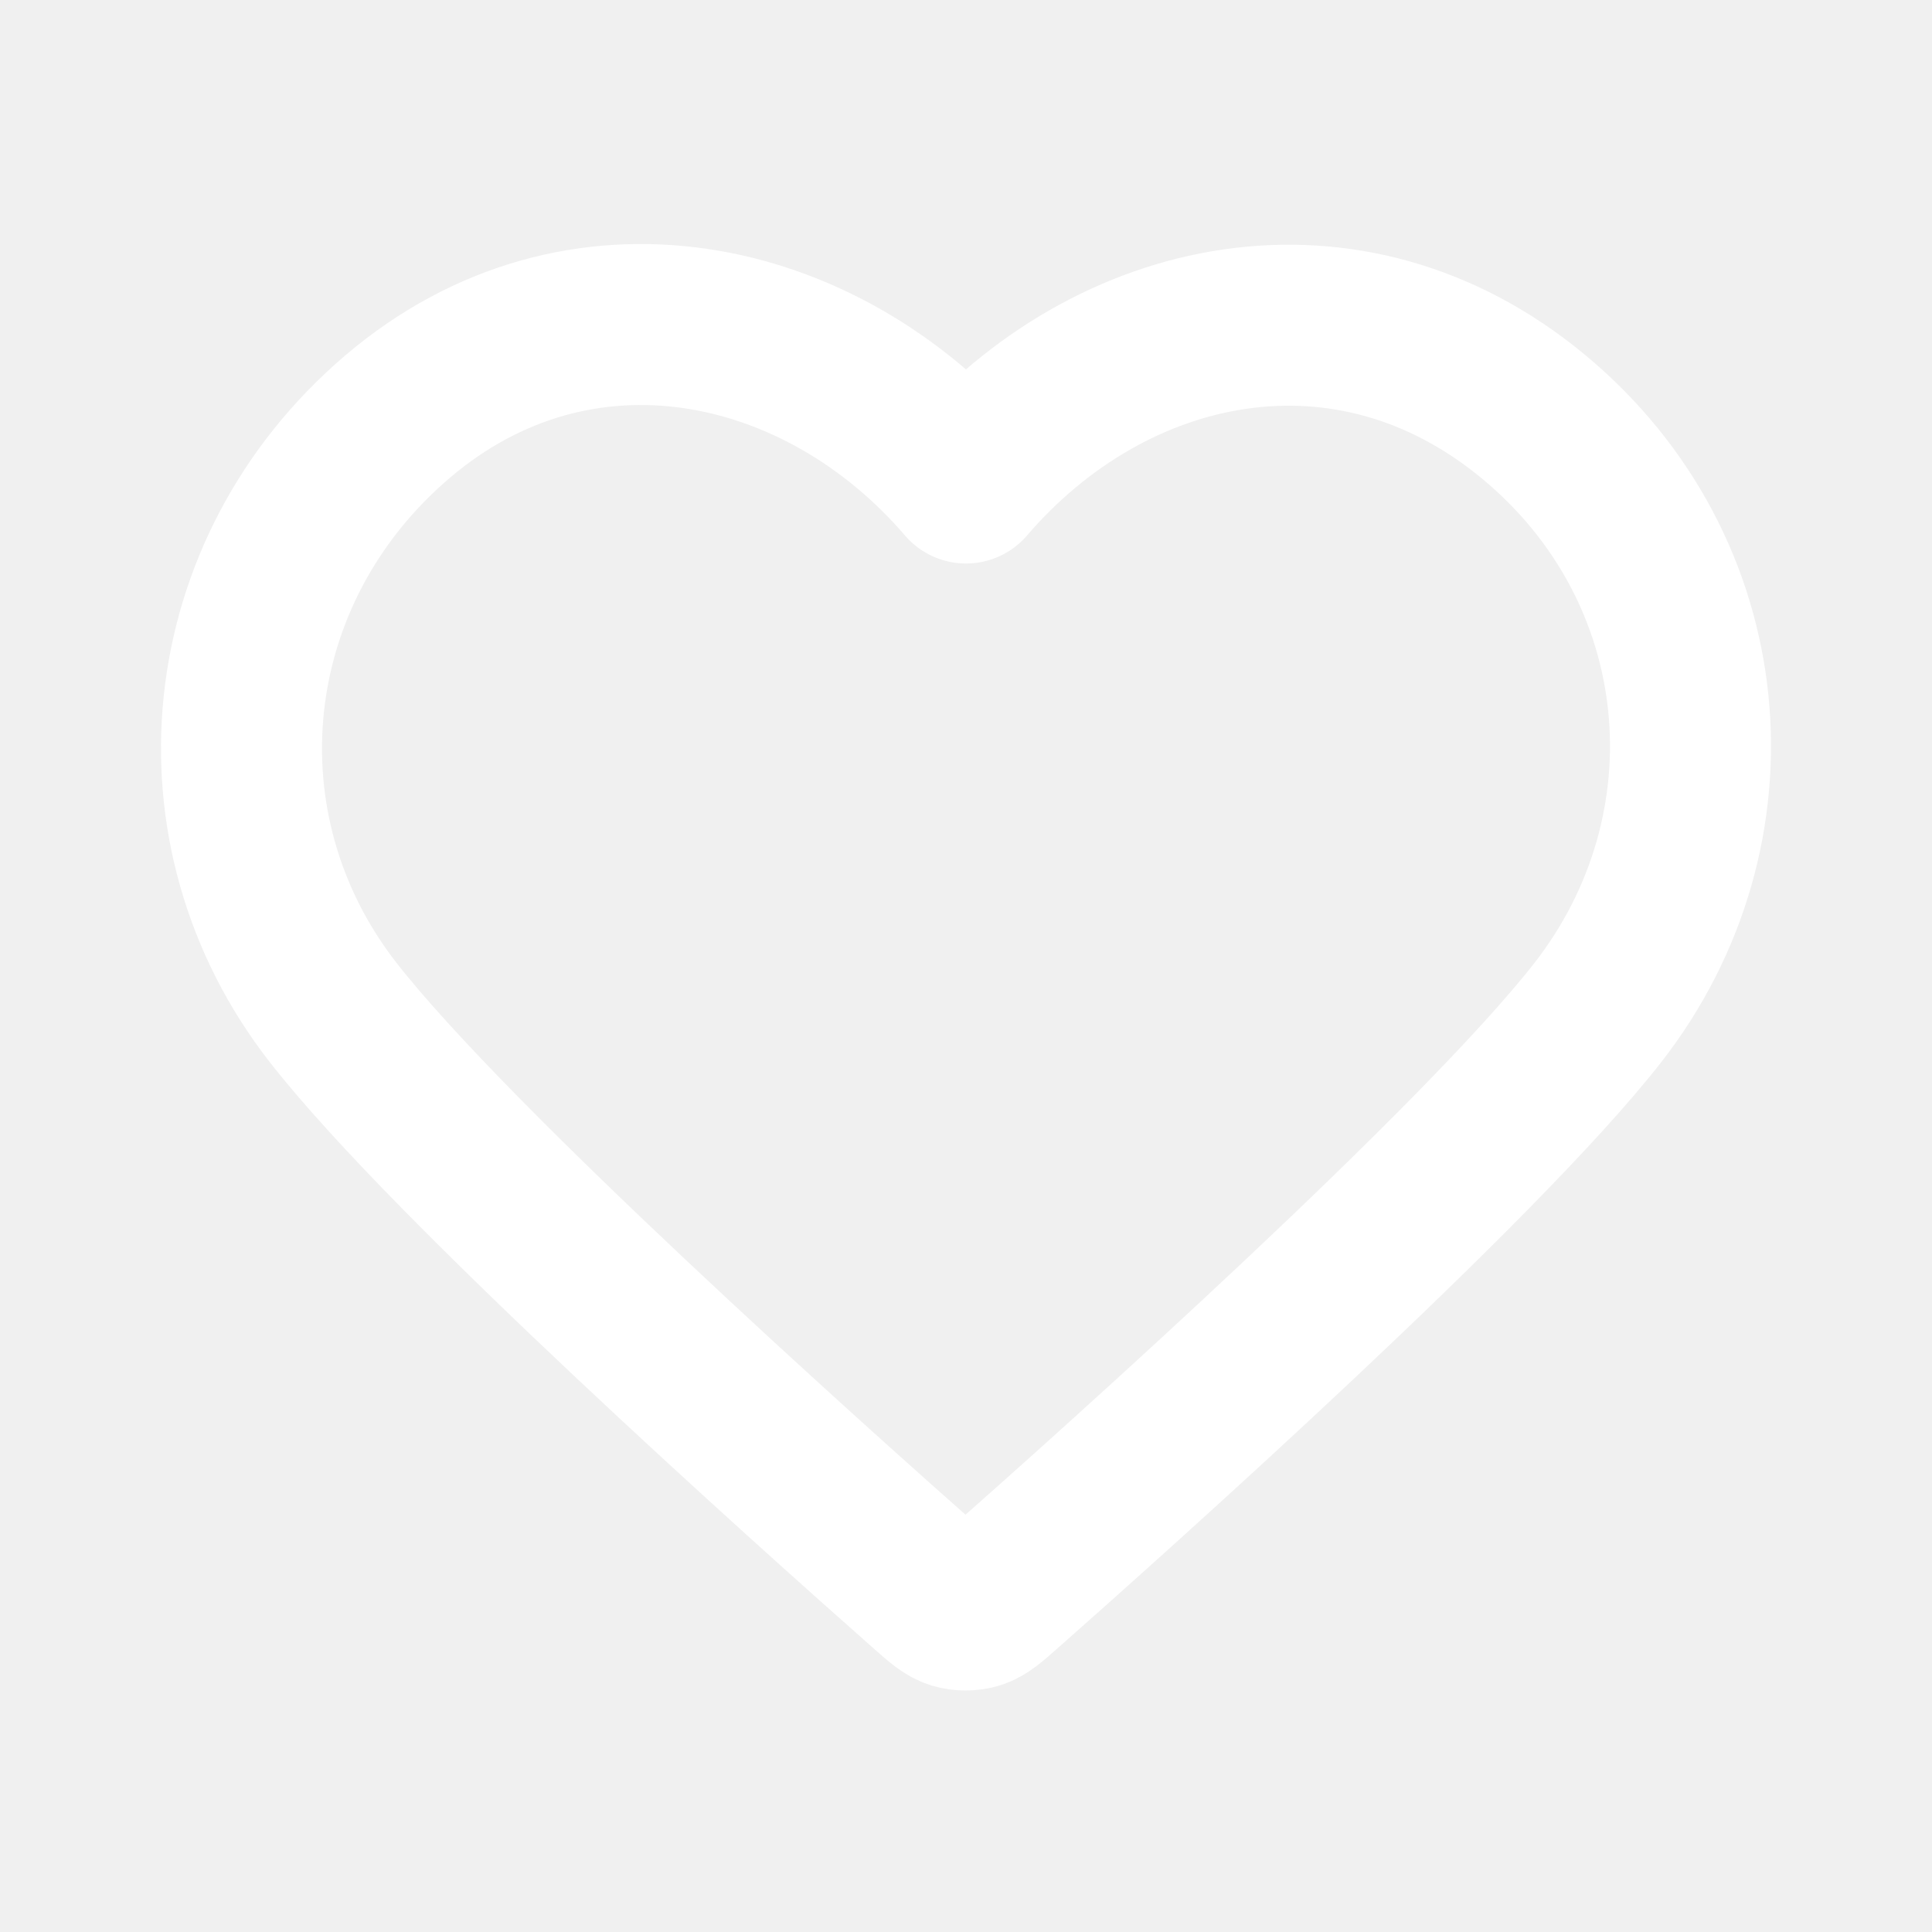
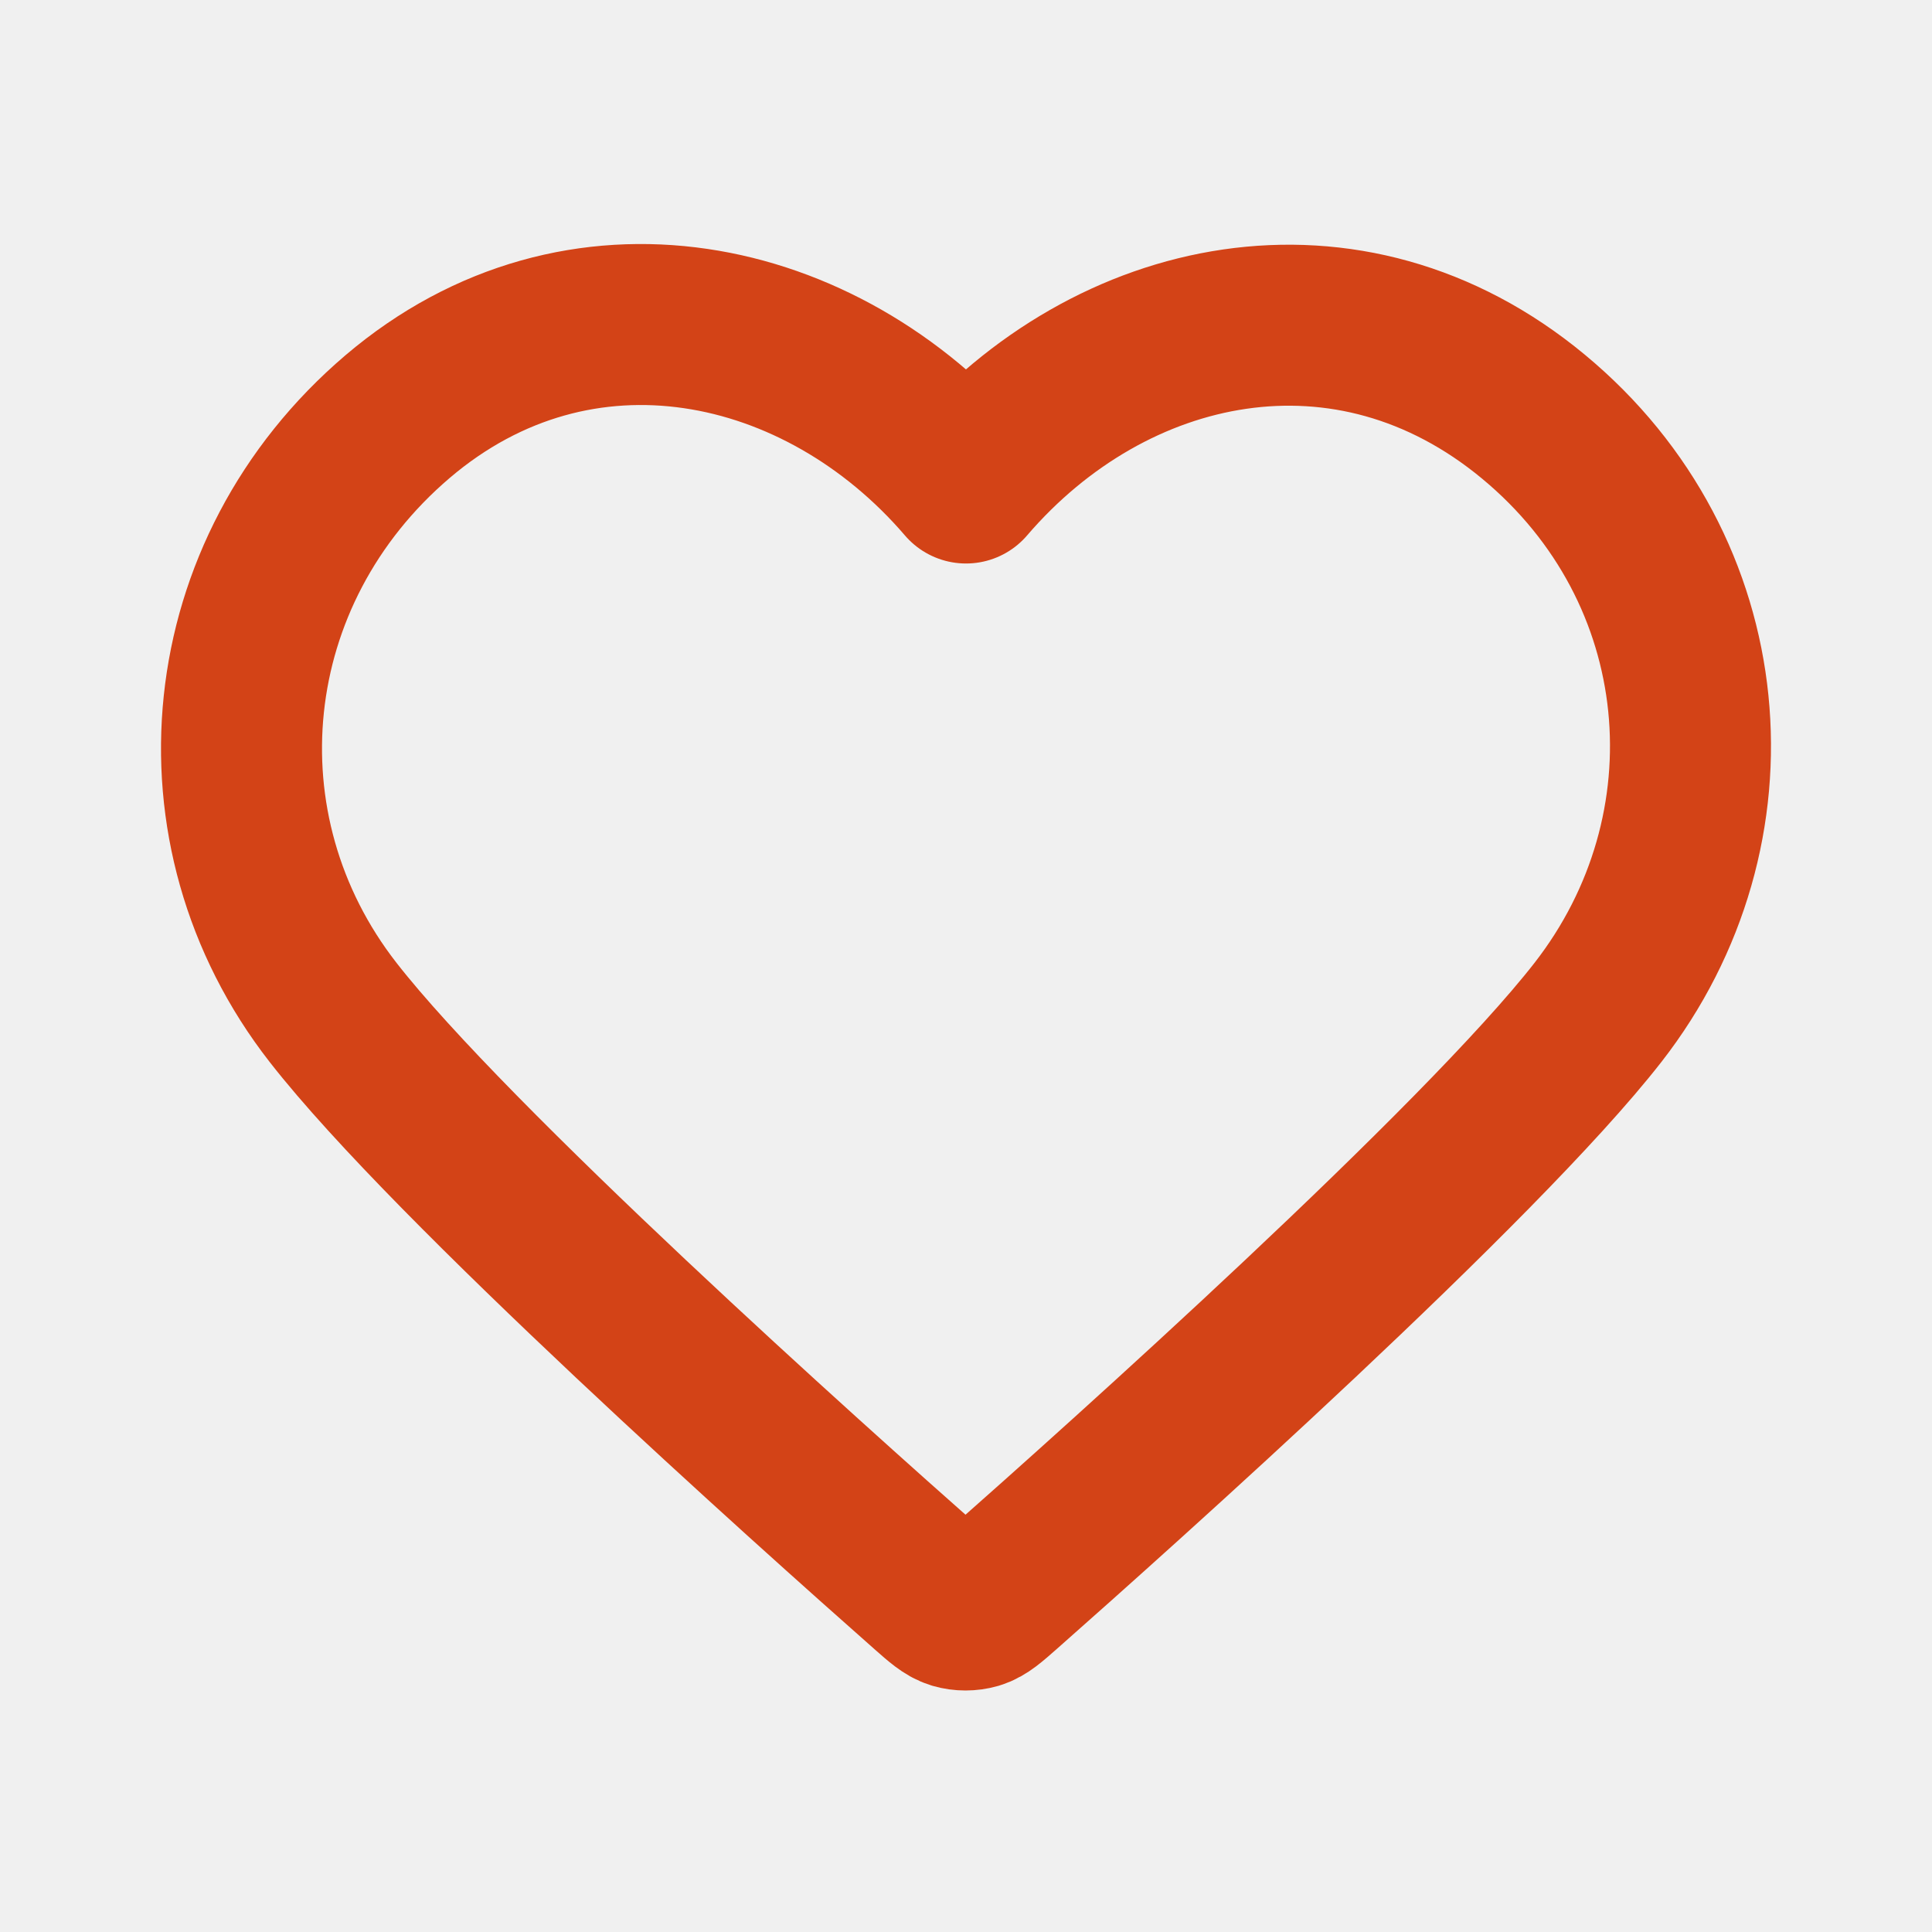
- <svg xmlns="http://www.w3.org/2000/svg" width="800px" height="800px" viewBox="0 0 24 24" fill="none" stroke="#ffffff">
+ <svg xmlns="http://www.w3.org/2000/svg" width="800px" height="800px" viewBox="0 0 24 24" fill="none" stroke="#d34317">
  <g id="SVGRepo_bgCarrier" stroke-width="0" />
  <g id="SVGRepo_tracerCarrier" stroke-linecap="round" stroke-linejoin="round" />
  <g id="SVGRepo_iconCarrier">
-     <path fill-rule="evenodd" clip-rule="evenodd" d="M12 6C10.201 3.903 7.194 3.255 4.939 5.175C2.685 7.096 2.367 10.306 4.138 12.577C5.61 14.465 10.065 18.448 11.525 19.737C11.688 19.881 11.77 19.953 11.865 19.982C11.948 20.006 12.039 20.006 12.123 19.982C12.218 19.953 12.299 19.881 12.463 19.737C13.923 18.448 18.378 14.465 19.85 12.577C21.62 10.306 21.342 7.075 19.048 5.175C16.755 3.275 13.799 3.903 12 6Z" stroke="#ffffff" stroke-width="2" stroke-linecap="round" stroke-linejoin="round" />
+     <path fill-rule="evenodd" clip-rule="evenodd" d="M12 6C10.201 3.903 7.194 3.255 4.939 5.175C2.685 7.096 2.367 10.306 4.138 12.577C5.61 14.465 10.065 18.448 11.525 19.737C11.688 19.881 11.77 19.953 11.865 19.982C11.948 20.006 12.039 20.006 12.123 19.982C12.218 19.953 12.299 19.881 12.463 19.737C13.923 18.448 18.378 14.465 19.85 12.577C21.62 10.306 21.342 7.075 19.048 5.175C16.755 3.275 13.799 3.903 12 6Z" stroke="#d34317" stroke-width="2" stroke-linecap="round" stroke-linejoin="round" />
  </g>
</svg>
